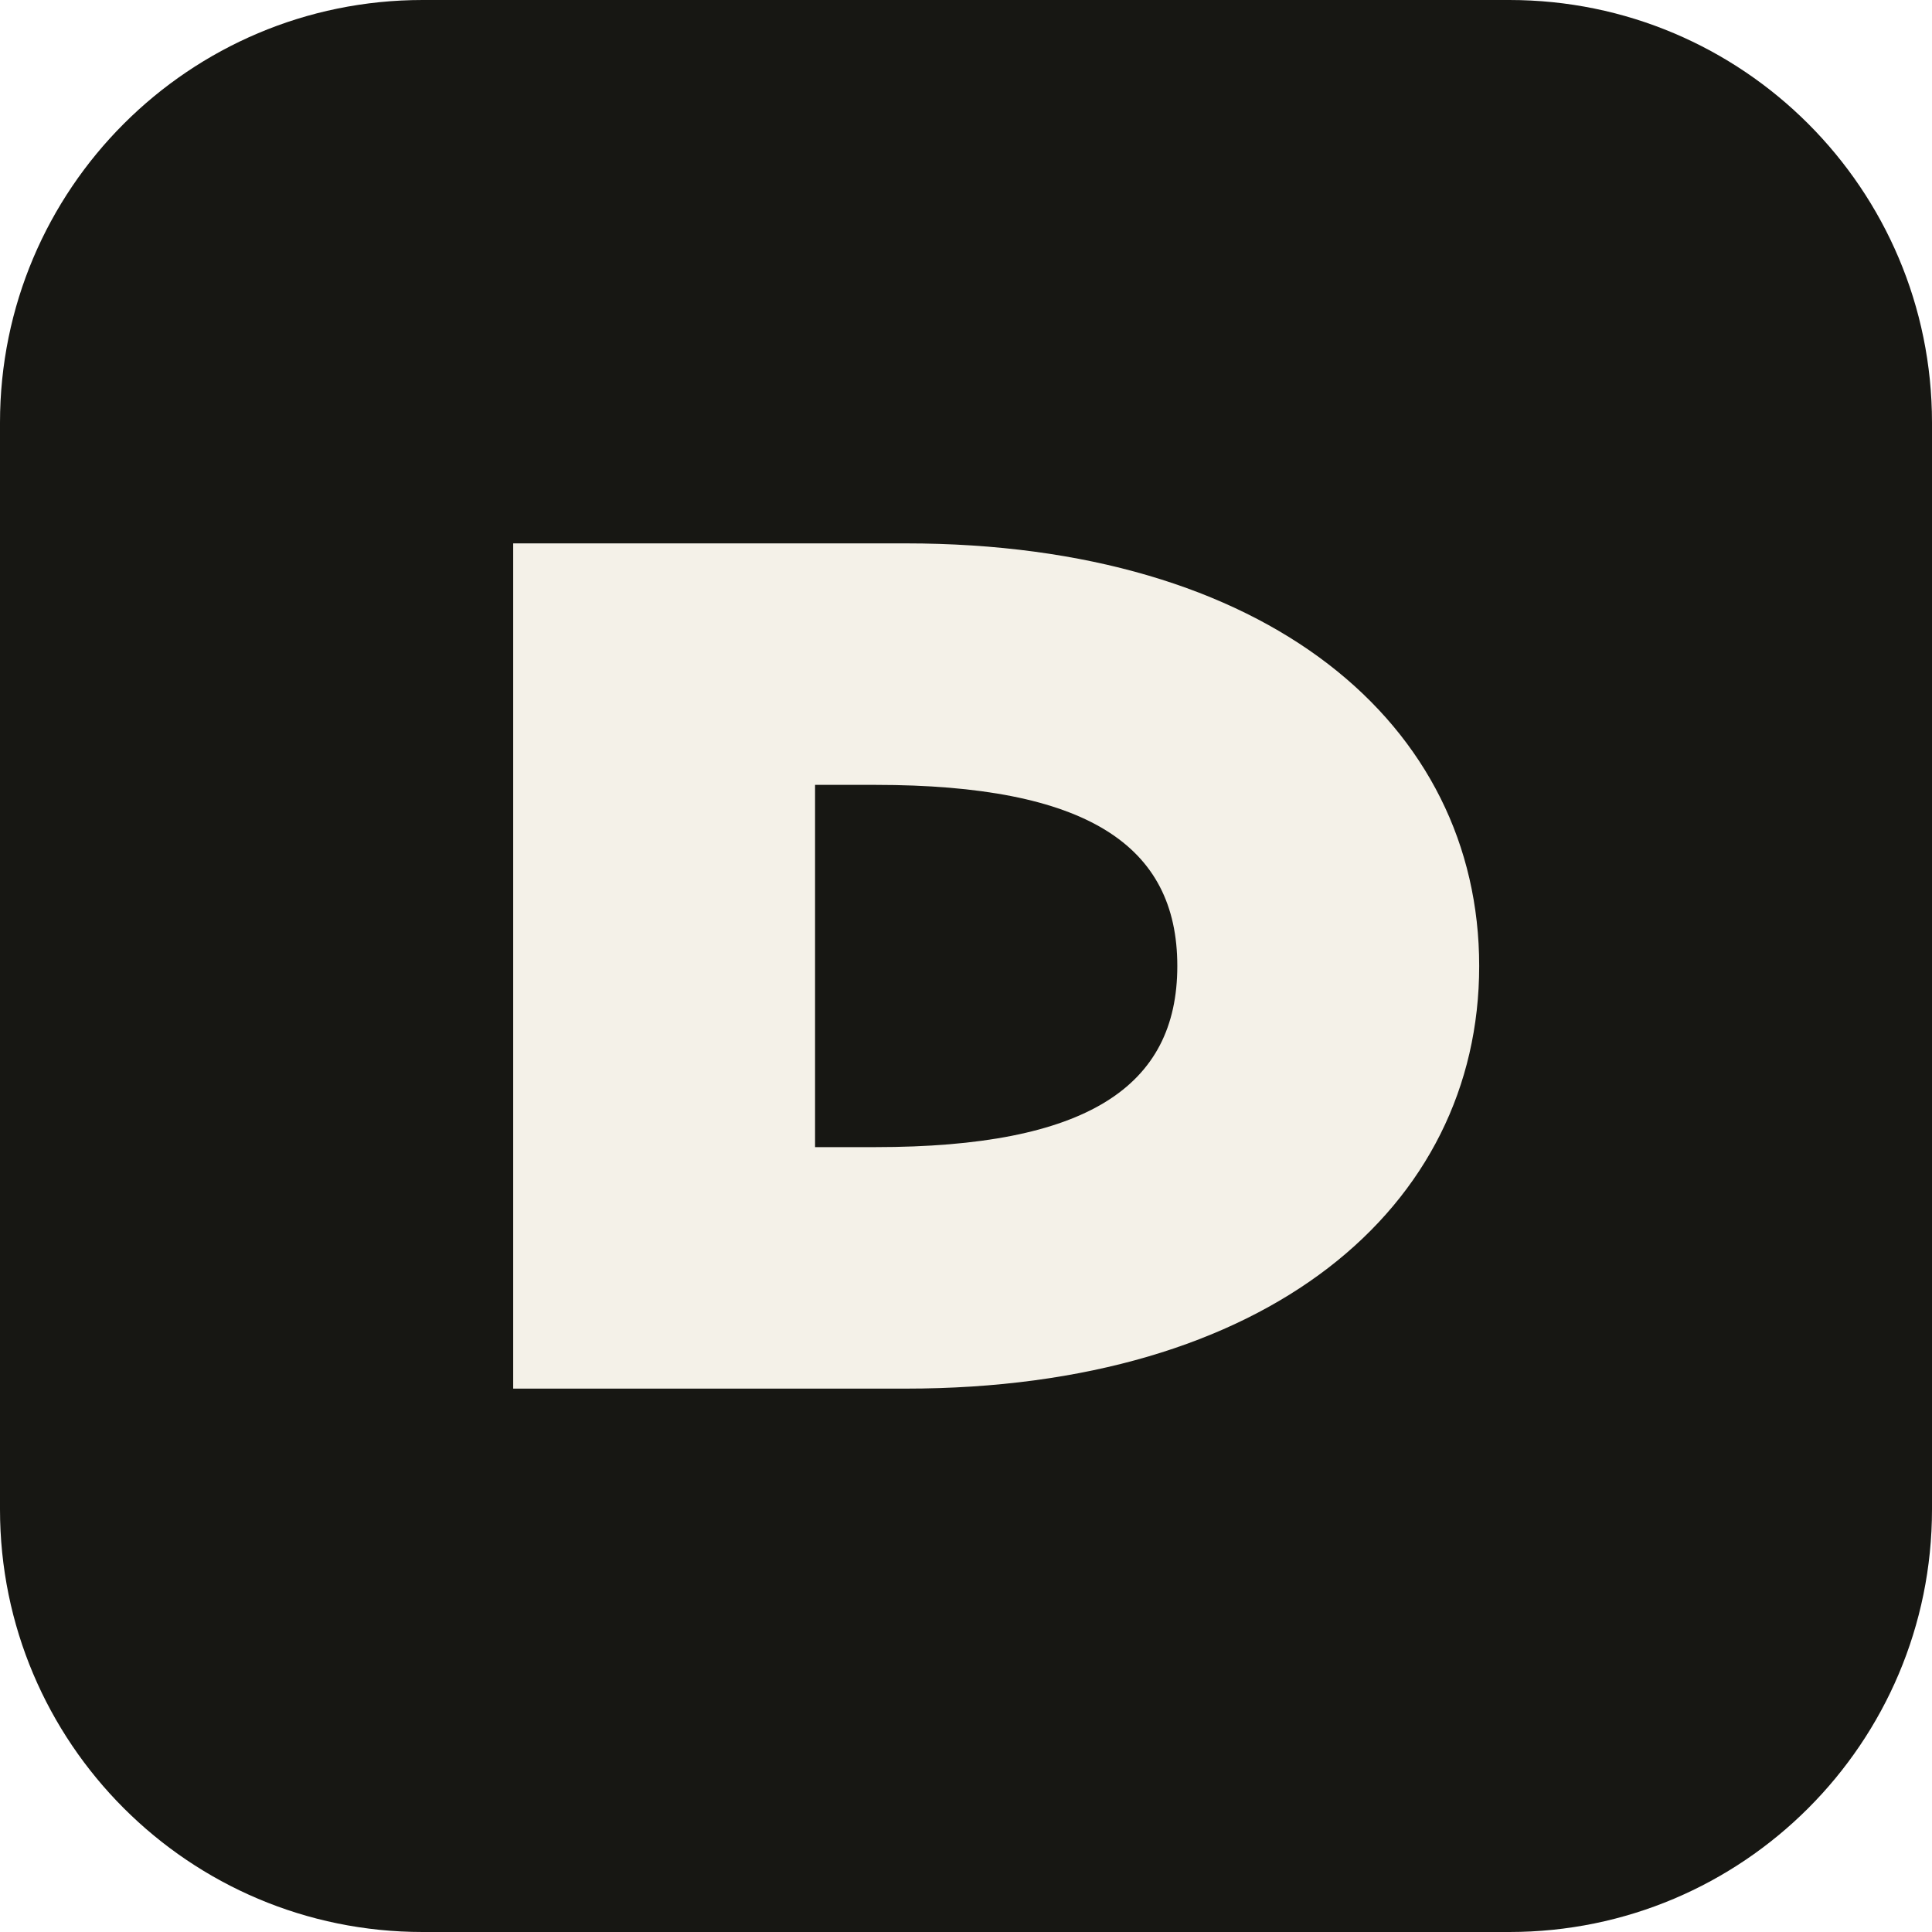
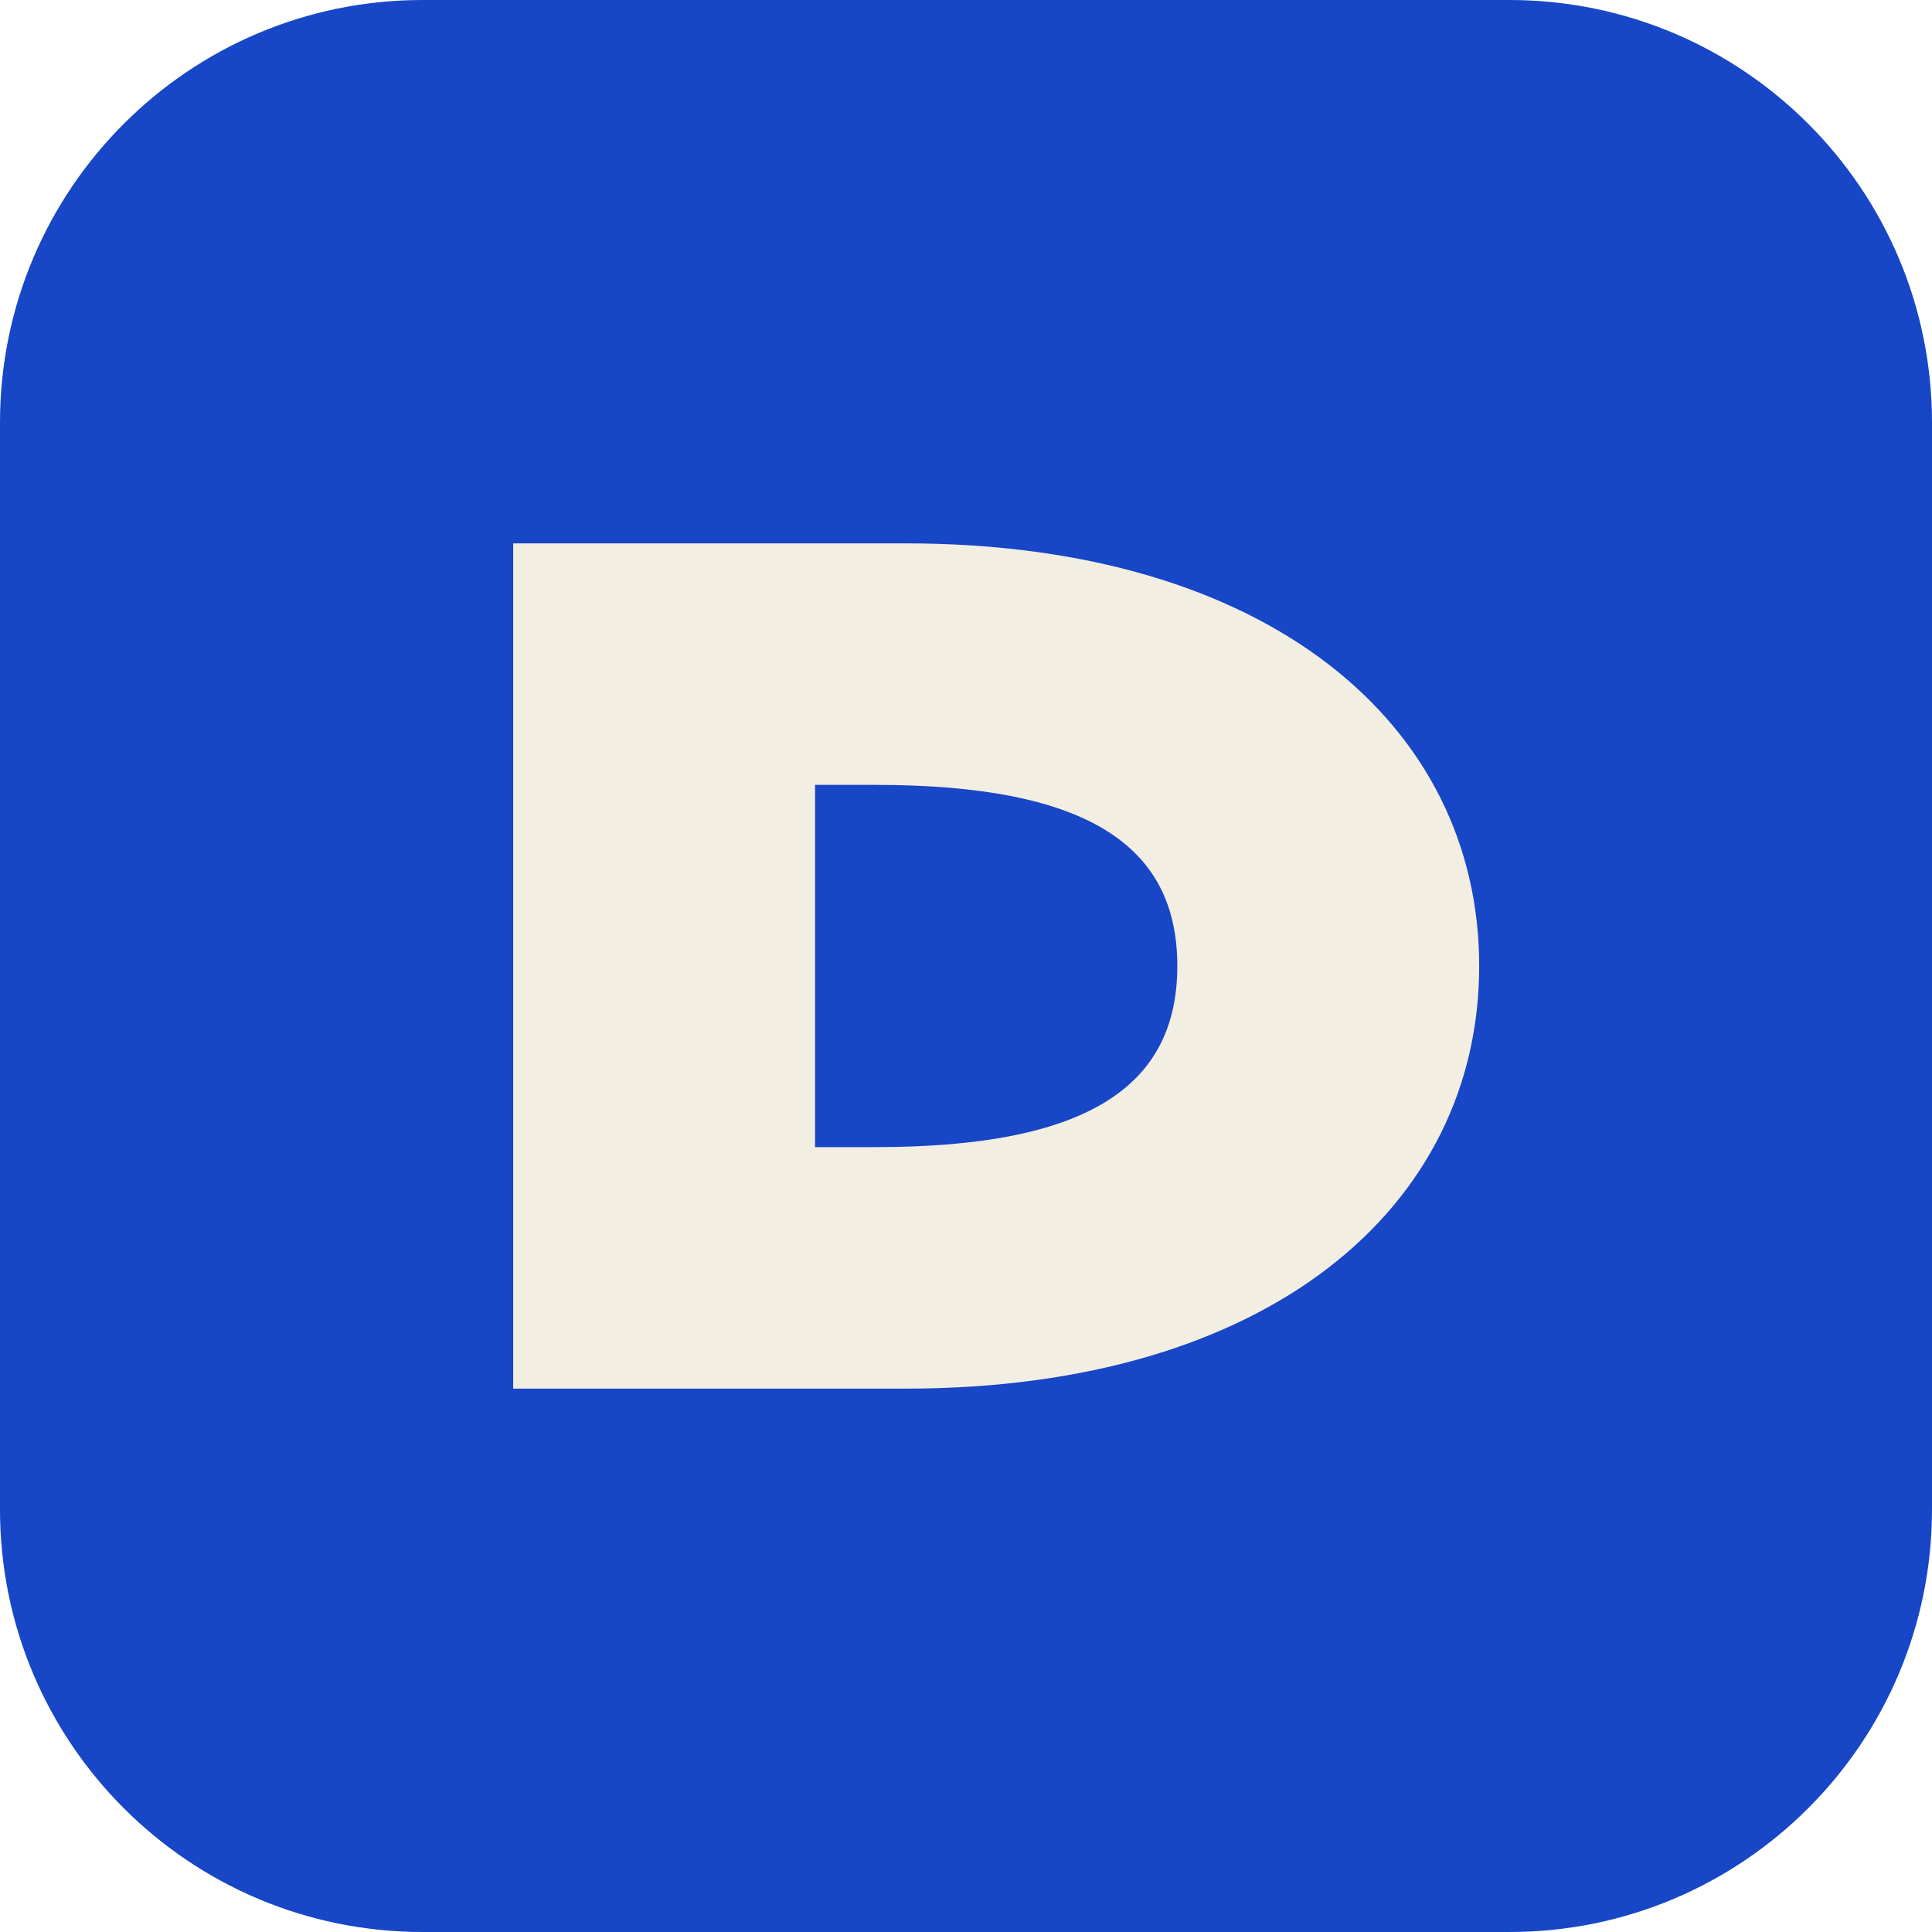
<svg xmlns="http://www.w3.org/2000/svg" viewBox="0 0 64 64">
-   <rect width="64" height="64" rx="14" fill="#171713" />
-   <path d="M17 18h13c12 0 19 6 19 14s-7 14-19 14H17V18Zm12 20c7 0 10-2 10-6s-3-6-10-6h-2v12h2Z" fill="#f4f1e8" />
+   <rect width="64" height="64" rx="14" fill="#1746c6" />
+   <path d="M17 18h13c12 0 19 6 19 14s-7 14-19 14H17V18Zm12 20c7 0 10-2 10-6s-3-6-10-6h-2v12h2Z" fill="#f3eee2" />
</svg>
